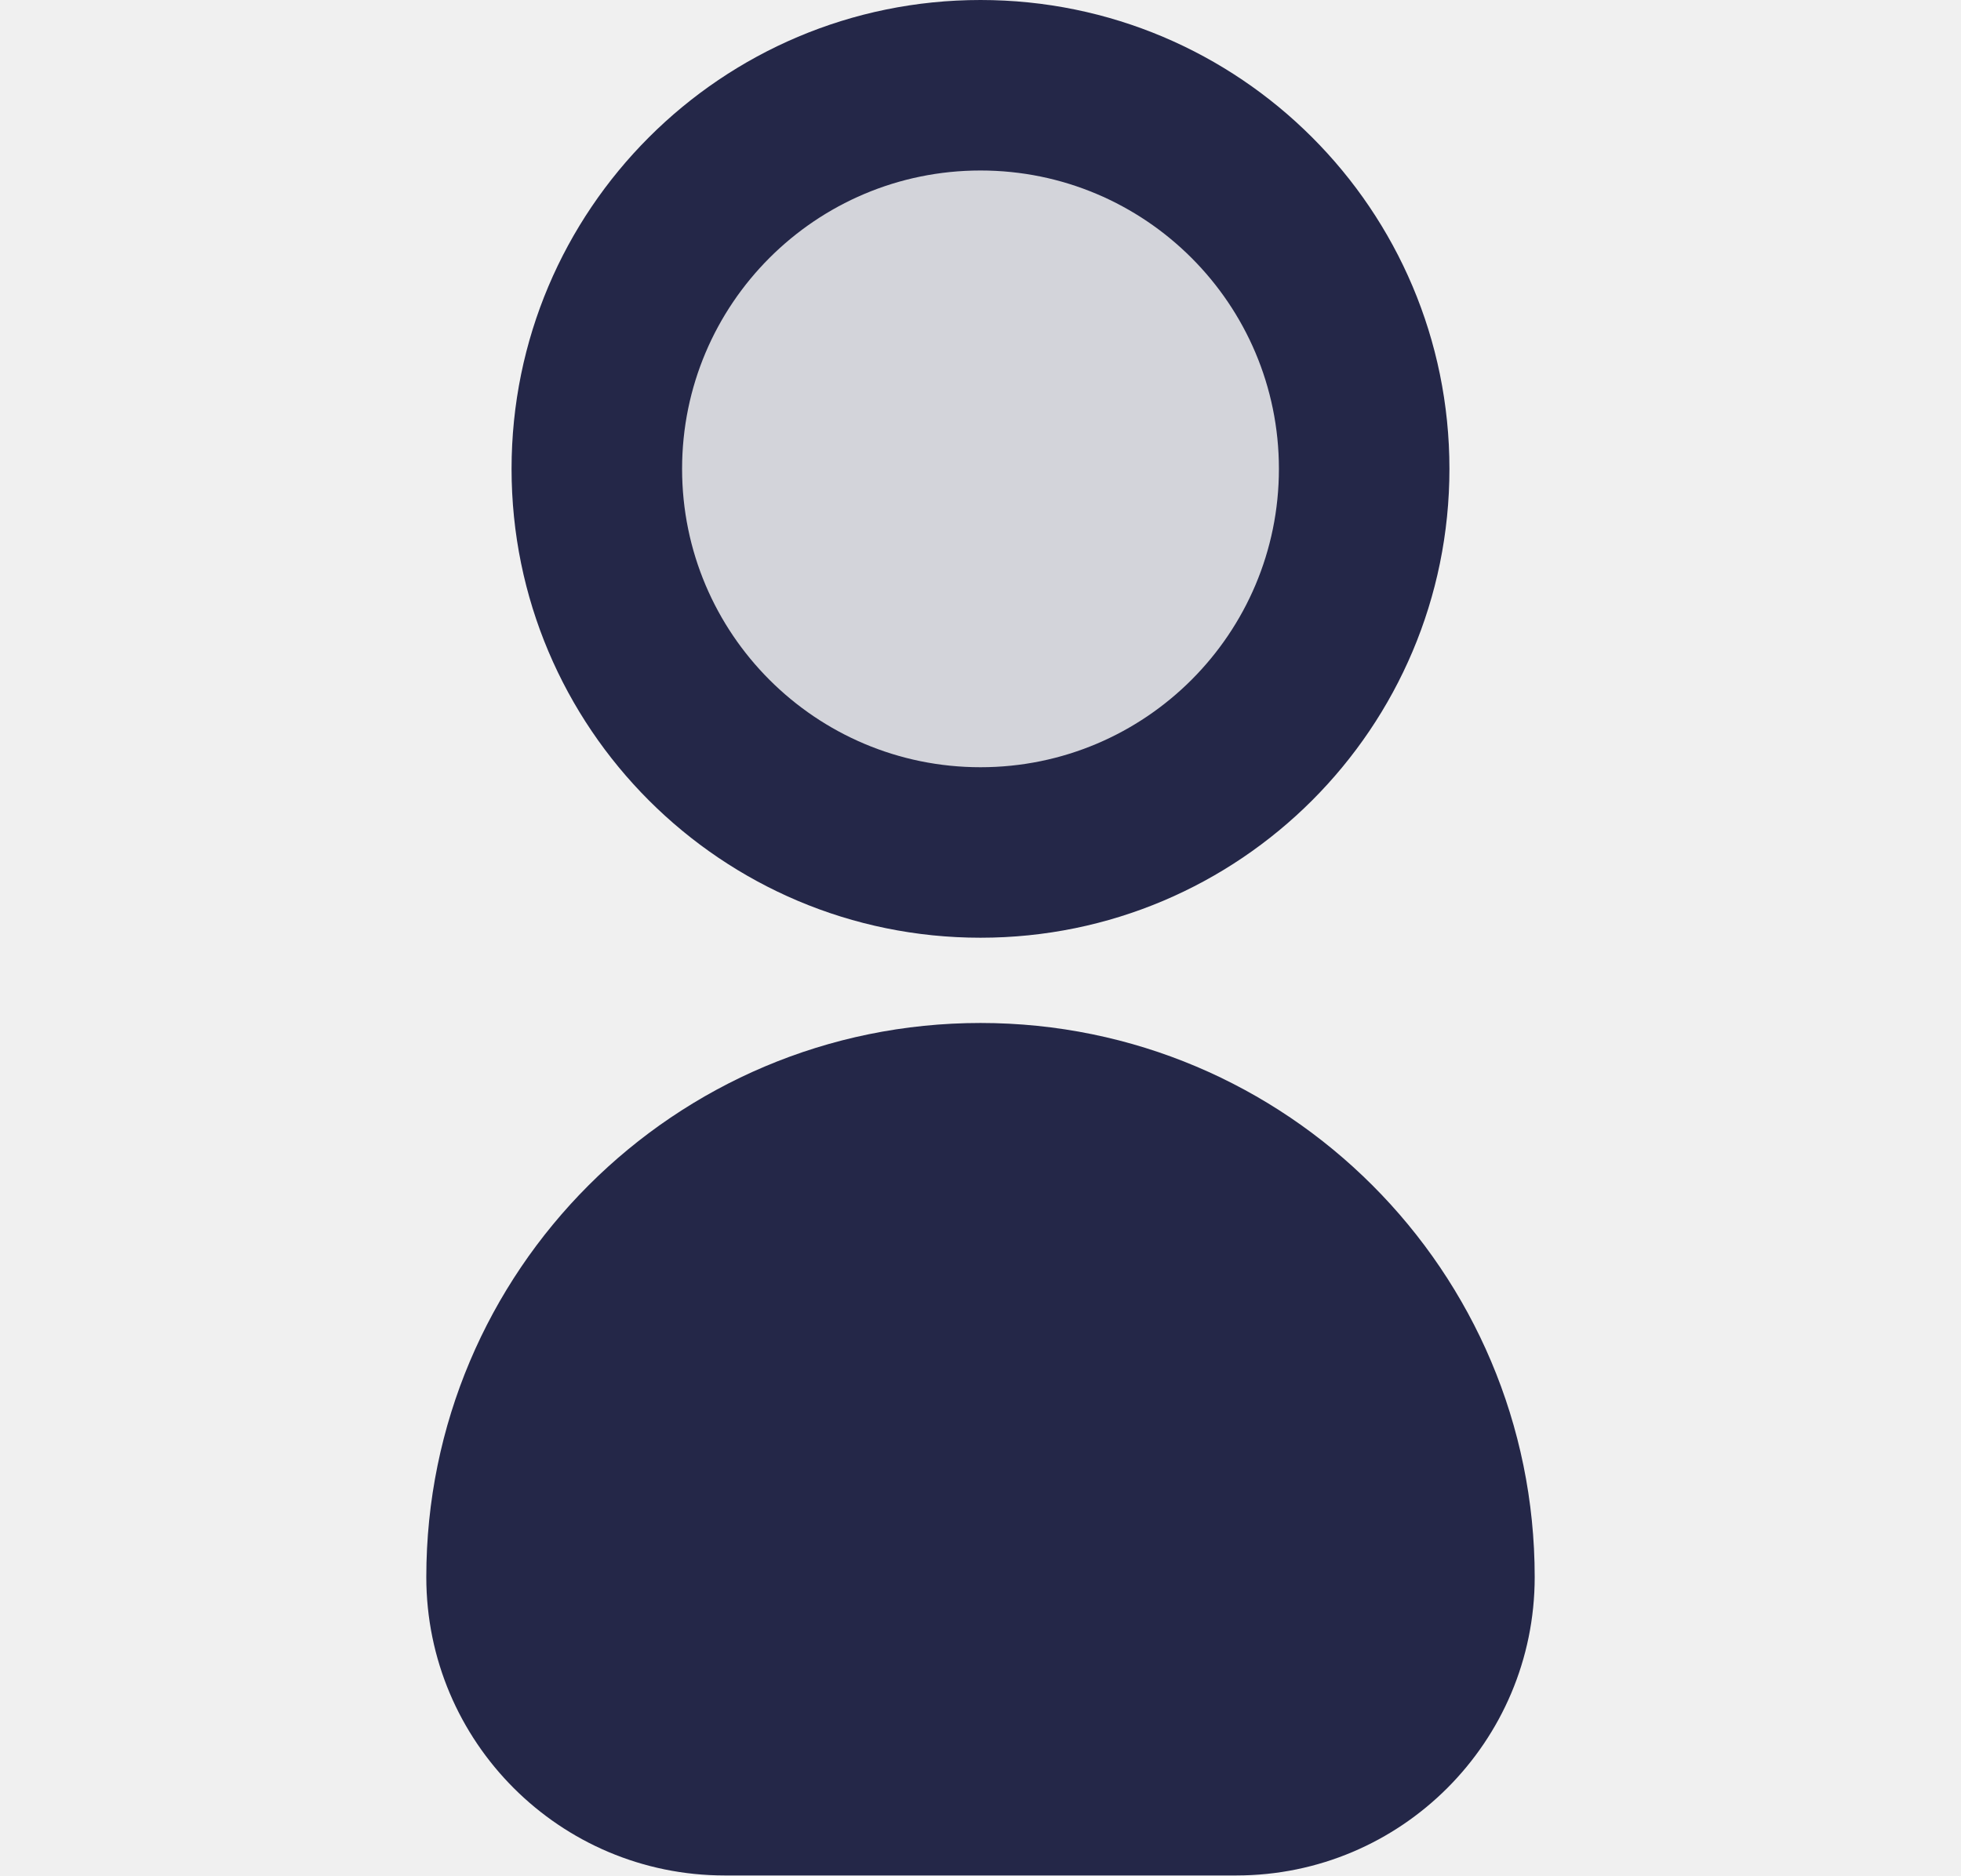
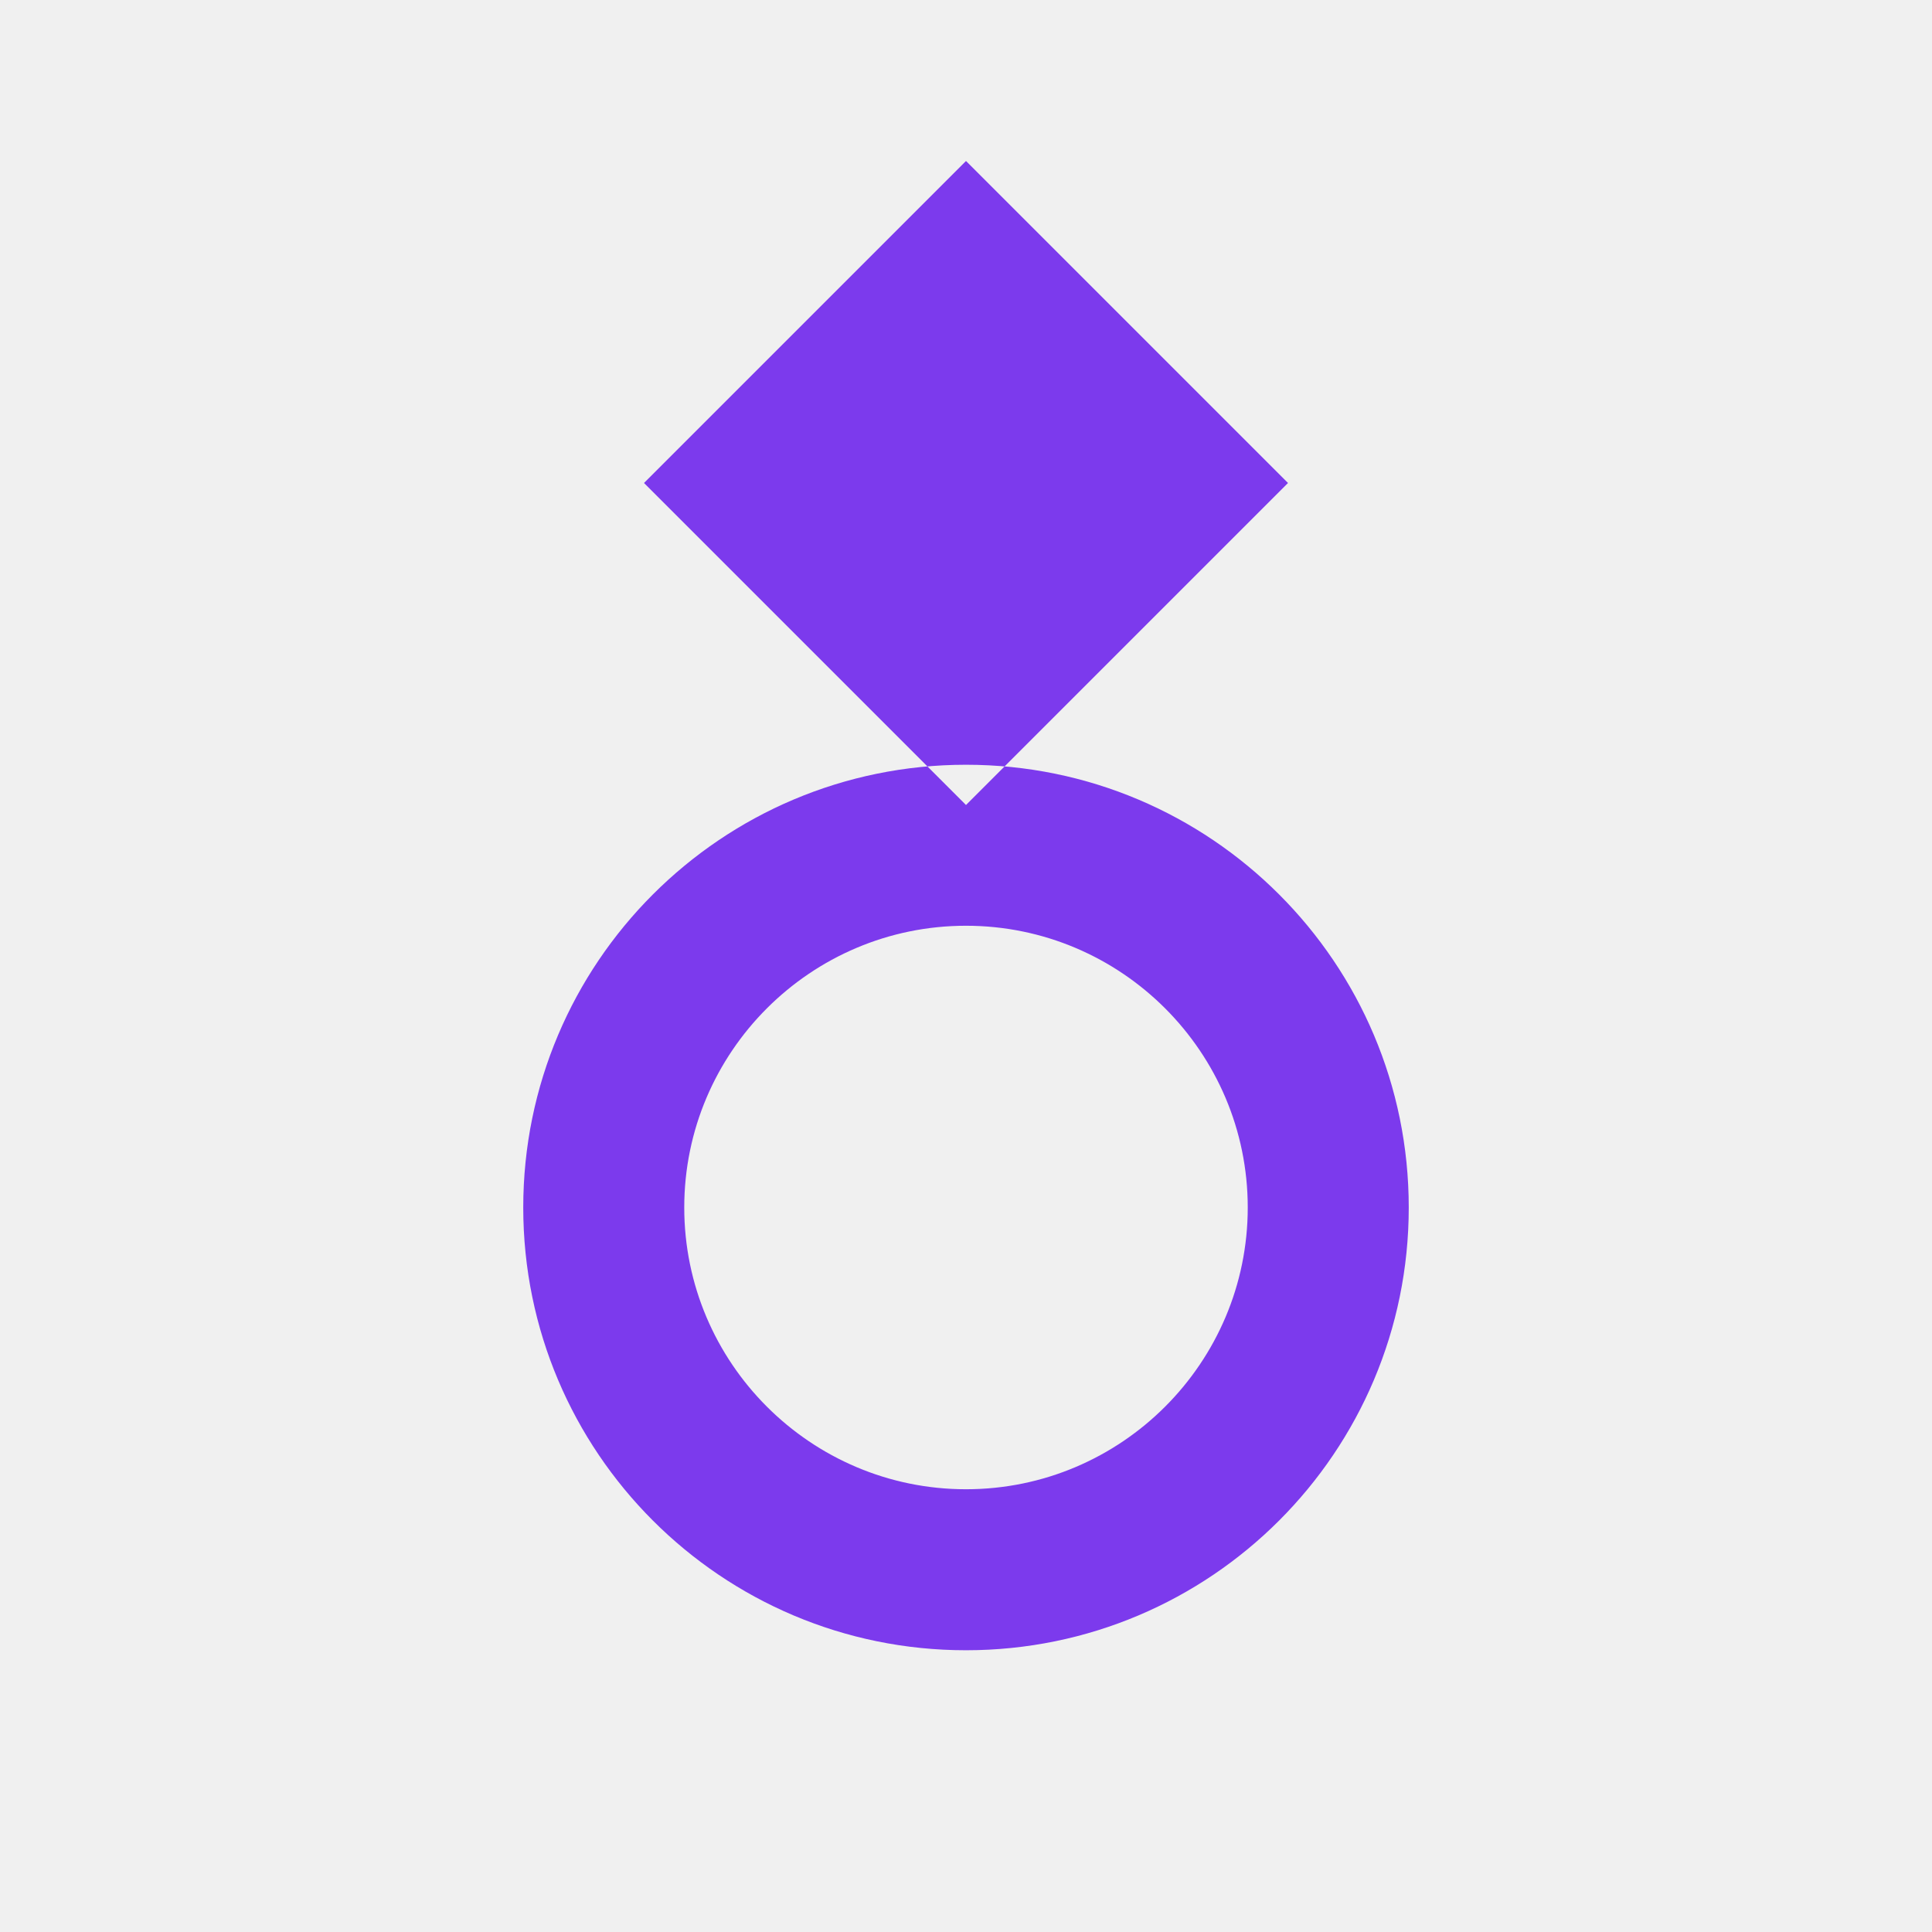
- <svg xmlns="http://www.w3.org/2000/svg" width="23" height="22" viewBox="0 0 23 22" fill="none">
-   <path d="M11.5 0C8.462 0 6 2.462 6 5.5C6 8.538 8.462 11 11.5 11C14.538 11 17 8.538 17 5.5C17 2.462 14.538 0 11.5 0Z" fill="#242748" />
-   <path d="M11.5 12C7.91 12 5 14.91 5 18.5C5 20.433 6.567 22 8.5 22H14.5C16.433 22 18 20.433 18 18.5C18 14.91 15.09 12 11.5 12Z" fill="#242748" />
-   <path d="M11.5 2C9.567 2 8 3.567 8 5.5C8 7.433 9.567 9 11.5 9C13.433 9 15 7.433 15 5.5C15 3.567 13.433 2 11.5 2Z" fill="white" opacity="0.8" />
+ <svg xmlns="http://www.w3.org/2000/svg" viewBox="0 0 24 24" role="img" aria-labelledby="title">
+   <path fill="#7c3aed" d="M12 2l4 4-4 4-4-4 4-4zm0 7.5C8.962 9.5 6.5 11.962 6.5 15S8.962 20.5 12 20.5s5.5-2.462 5.5-5.5S15.038 9.5 12 9.5zm0 2c1.93 0 3.5 1.57 3.5 3.5S13.93 18.5 12 18.5 8.5 16.93 8.5 15 10.07 11.5 12 11.5z" />
</svg>
